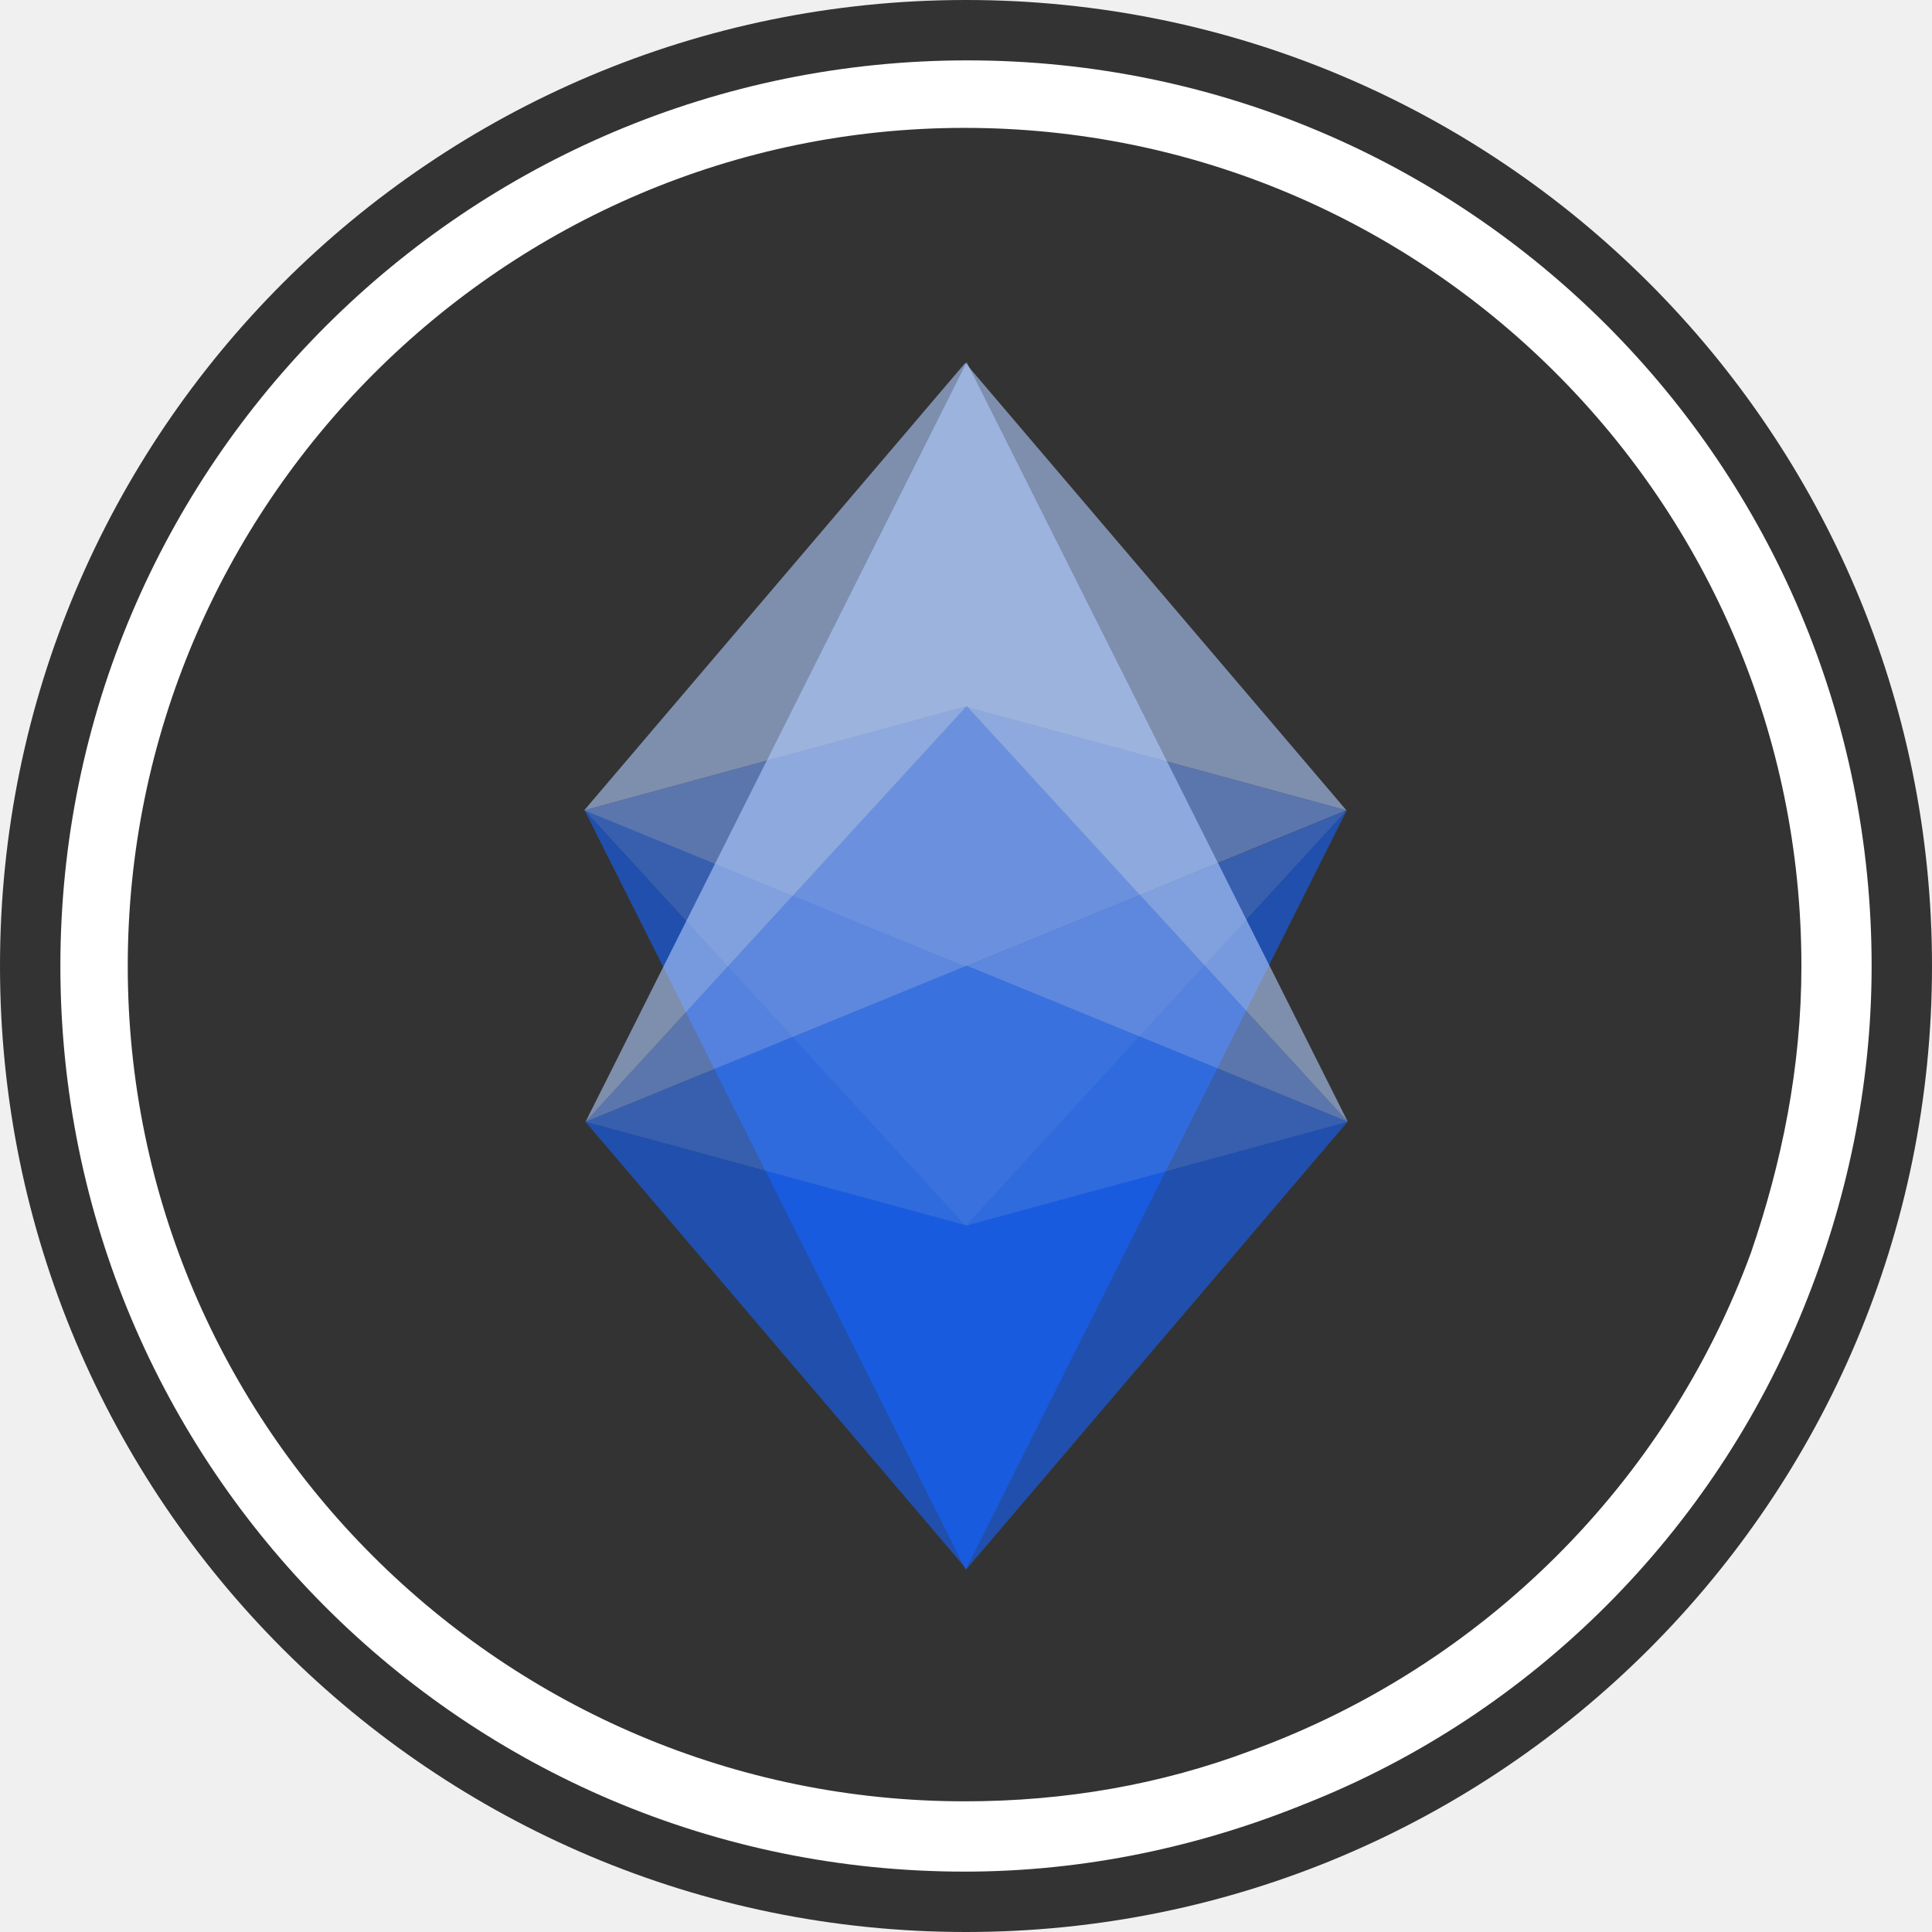
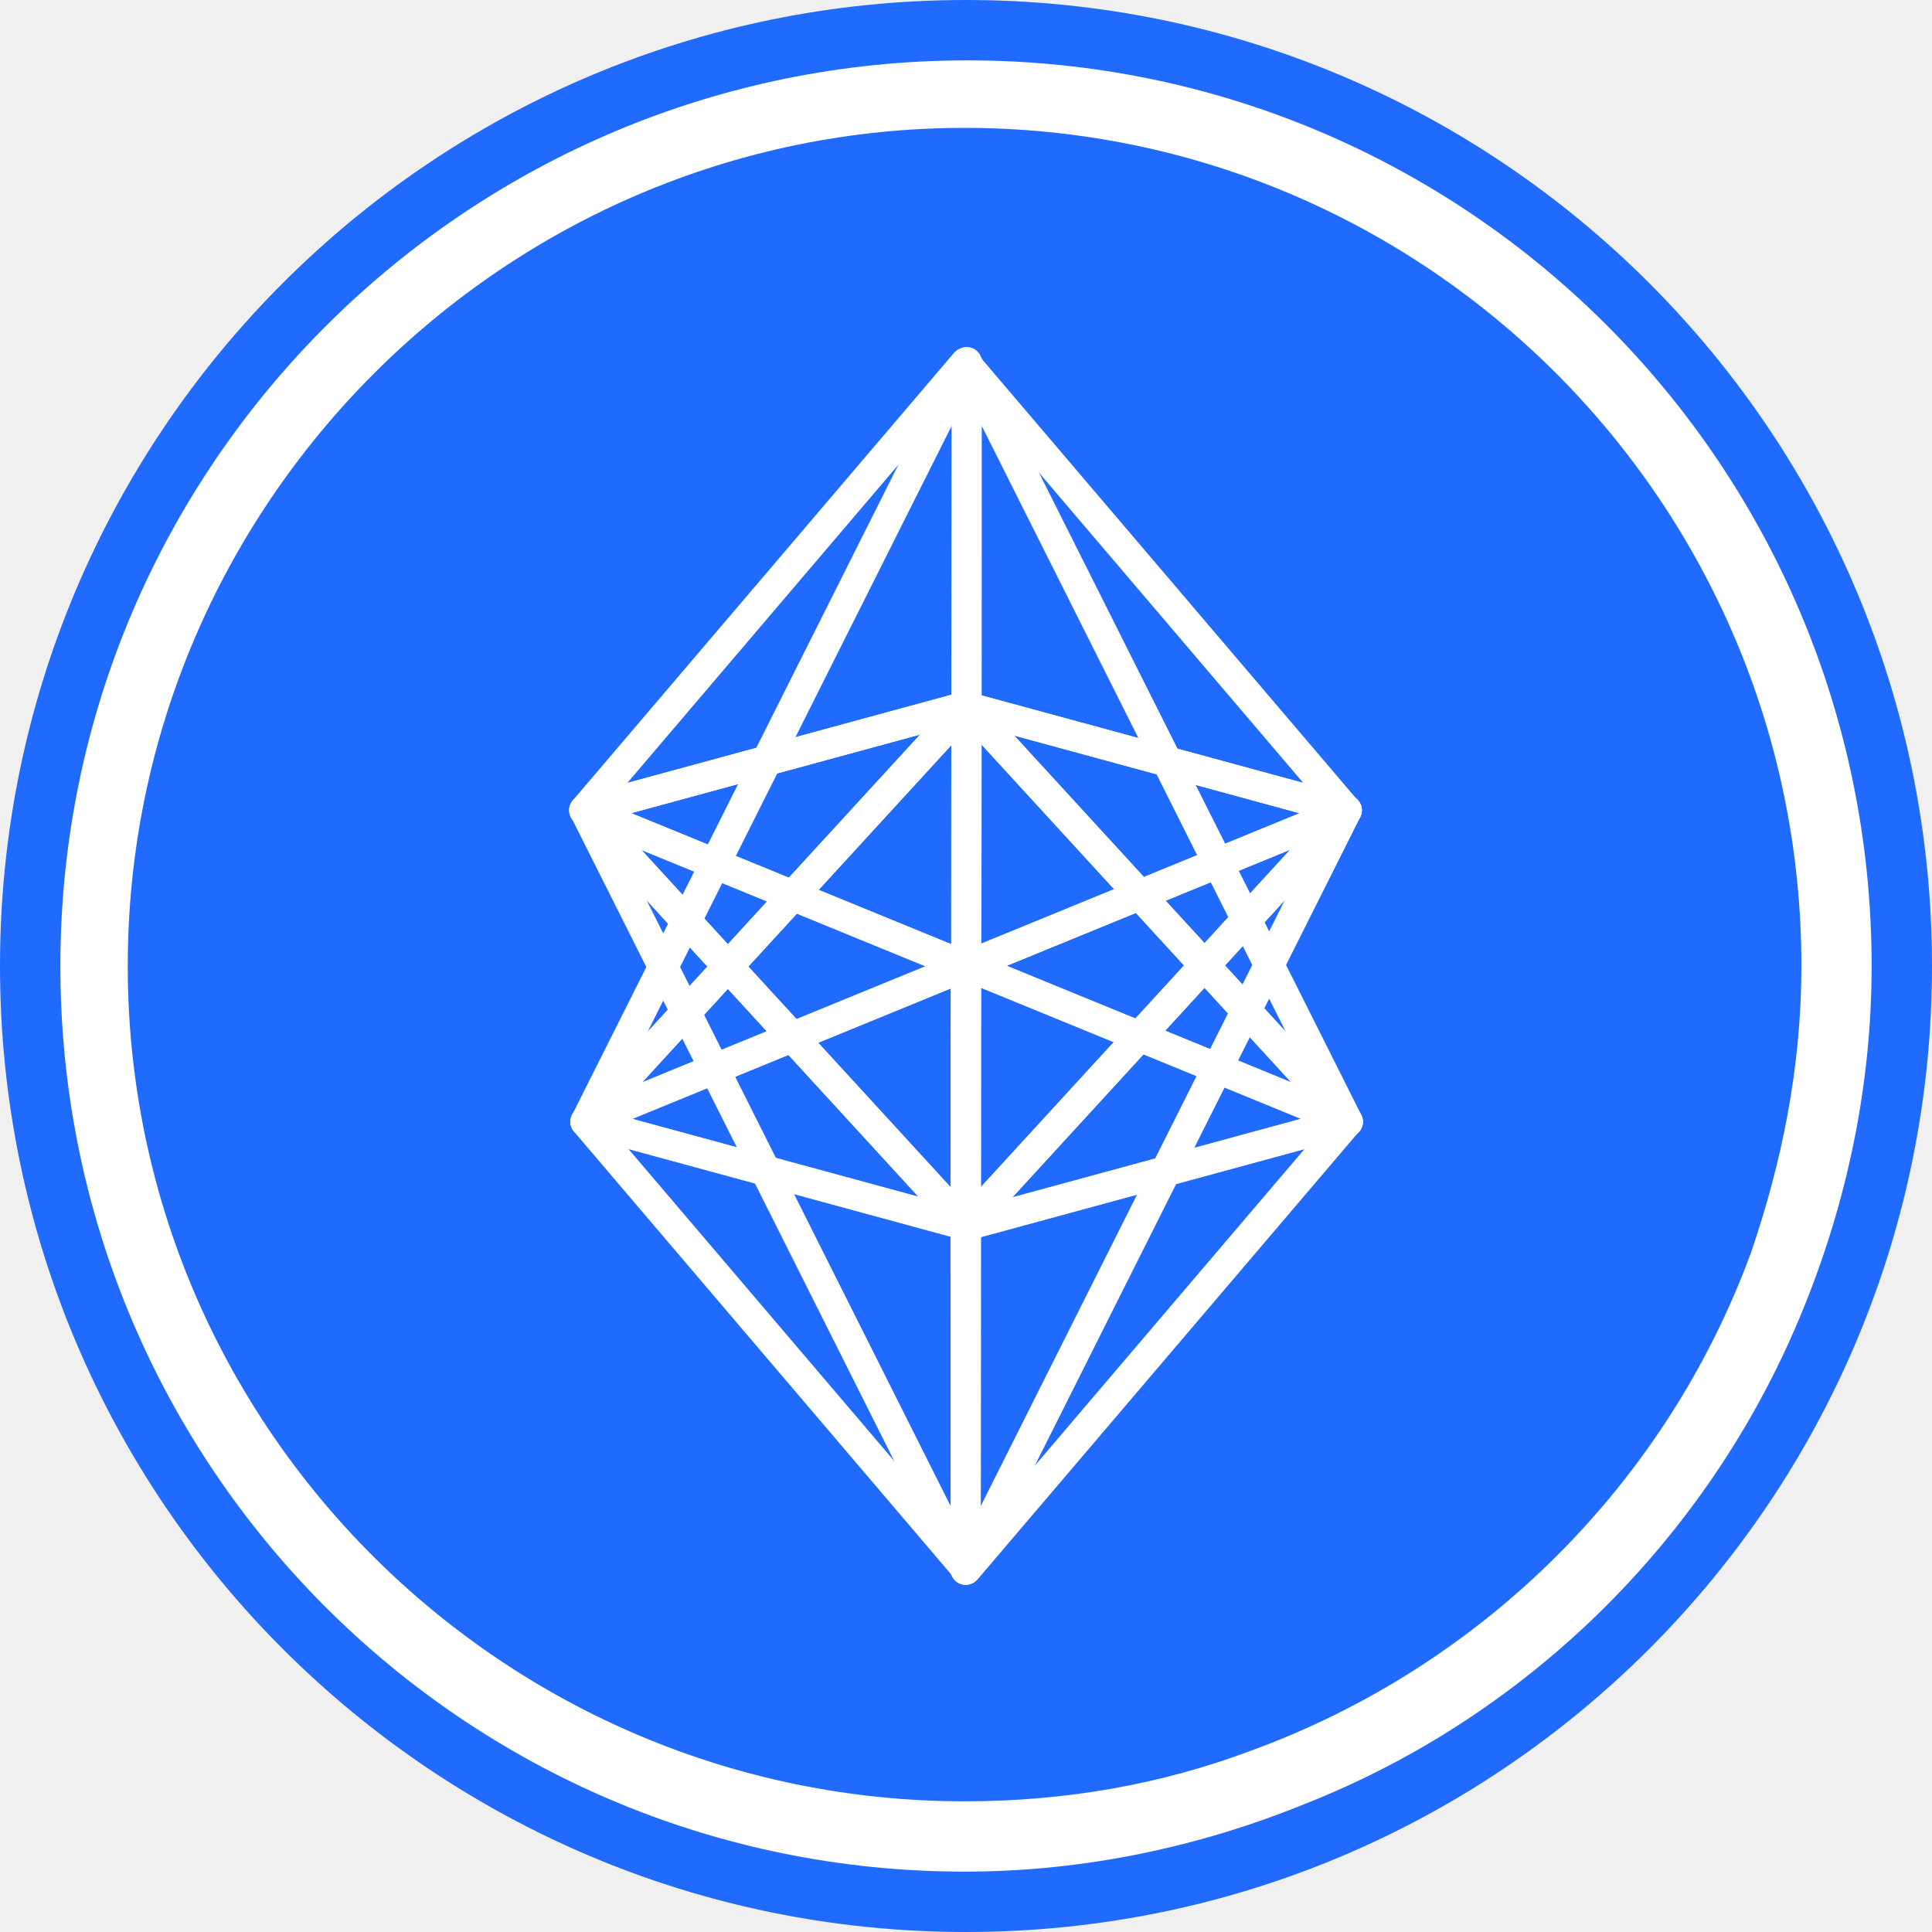
<svg xmlns="http://www.w3.org/2000/svg" version="1.1" id="Слой_1" x="0px" y="0px" viewBox="0 0 64 64" xml:space="preserve" width="64" height="64">
  <defs id="defs17" />
  <style type="text/css" id="style2">
	.st0{fill:#F79420;}
	.st1{fill:#D57E28;}
	.st2{fill:#FFFFFF;}
</style>
-   <circle style="opacity:1;fill:#333333;fill-opacity:1;fill-rule:nonzero;stroke:none;stroke-width:3;stroke-linecap:round;stroke-linejoin:bevel;stroke-miterlimit:4;stroke-dasharray:none;stroke-dashoffset:0;stroke-opacity:1;paint-order:stroke markers fill" id="path4778" cx="32" cy="32" r="32" />
+   <circle style="opacity:1;fill:#1463ff;fill-opacity:0.941;fill-rule:nonzero;stroke:none;stroke-width:3;stroke-linecap:round;stroke-linejoin:bevel;stroke-miterlimit:4;stroke-dasharray:none;stroke-dashoffset:0;stroke-opacity:1;paint-order:stroke markers fill" id="path4778" cx="32" cy="32" r="32" />
  <path style="fill:#ffffff;stroke-width:1" d="M 32.047,2 C 15.489,2 2,15.417 2,32.001 2,48.585 15.396,62 31.955,62 c 4,0 7.814,-0.839 11.255,-2.236 C 50.783,56.782 56.777,50.727 59.769,43.274 61.164,39.827 62,36.007 62,32.001 62,15.417 48.605,2 32.047,2 Z m -0.093,2.236 c 15.256,0 27.72,12.392 27.72,27.765 0,3.354 -0.65,6.521 -1.673,9.502 -2.805,7.64 -8.892,13.695 -16.559,16.49 -2.977,1.118 -6.139,1.678 -9.488,1.678 -15.256,0 -27.722,-12.391 -27.722,-27.67 0,-15.279 12.466,-27.765 27.722,-27.765 z" id="path4" />
-   <g id="g4818" transform="matrix(0.9576042,0,0,0.9576042,-2.79834,0.3080381)" style="stroke-width:1.044">
-     <g style="opacity:0.6;fill:#b1cbff;stroke-width:53.283" transform="matrix(0.01959873,0,0,0.01959873,374.5577,-100.6299)" id="g7964">
-       <path style="opacity:1;fill:#b1cbff;stroke-width:53.283" d="m -21246,2422.1 -672.67,789.72 672.67,-183.04 672.67,183.04 z" transform="translate(3987.6,3336.5)" id="path7962" />
-     </g>
-     <g style="opacity:0.6;fill:#76a4ff;stroke-width:53.283" transform="matrix(0.01959873,0,0,0.01959873,374.5577,-100.6299)" id="g7968">
-       <path style="opacity:1;fill:#76a4ff;stroke-width:53.283" d="m -21246,3028.8 -672.67,183.04 672.67,275.47 672.67,-275.47 z" transform="translate(3987.6,3336.5)" id="path7966" />
-     </g>
-     <g style="opacity:0.6;fill:#3b7dff;stroke-width:53.283" transform="matrix(0.01959873,0,0,0.01959873,374.5577,-100.6299)" id="g7972">
-       <path style="opacity:1;fill:#3b7dff;stroke-width:53.283" d="m -21918,3211.8 672.67,733.65 672.67,-733.65 -672.67,275.47 z" transform="translate(3987.6,3336.5)" id="path7970" />
-     </g>
-     <g style="opacity:0.6;fill:#1463ff;stroke-width:53.283" transform="matrix(0.01959873,0,0,0.01959873,374.5577,-100.6299)" id="g7976">
-       <path style="opacity:1;fill:#1463ff;stroke-width:53.283" d="m -21918,3211.8 672.67,1340.5 672.67,-1340.5 -672.67,733.65 z" transform="translate(3987.6,3336.5)" id="path7974" />
-     </g>
-     <g style="opacity:0.6;fill:#1463ff;stroke-width:53.283" transform="matrix(-0.01959873,0,0,-0.01959873,-301.872,166.8201)" id="g7980">
-       <path style="opacity:1;fill:#1463ff;stroke-width:53.283" d="m -23795,3805.1 672.67,789.72 672.67,-789.72 -672.67,183.04 z" transform="rotate(180,-20190,5176.7)" id="path7978" />
-     </g>
-     <g style="opacity:0.6;fill:#3b7dff;stroke-width:53.283" transform="matrix(-0.01959873,0,0,-0.01959873,-301.872,166.8201)" id="g7984">
-       <path style="opacity:1;fill:#3b7dff;stroke-width:53.283" d="m -23122,3529.7 -672.67,275.47 672.67,183.04 672.67,-183.04 z" transform="rotate(180,-20190,5176.7)" id="path7982" />
-     </g>
-     <g style="opacity:0.6;fill:#76a4ff;stroke-width:53.283" transform="matrix(-0.01959873,0,0,-0.01959873,-301.872,166.8201)" id="g7988">
-       <path style="opacity:1;fill:#76a4ff;stroke-width:53.283" d="m -23122,3071.5 -672.67,733.65 672.67,-275.47 672.67,275.47 z" transform="rotate(180,-20190,5176.7)" id="path7986" />
-     </g>
-     <g style="opacity:0.6;fill:#b1cbff;stroke-width:53.283" transform="matrix(-0.01959873,0,0,-0.01959873,-301.872,166.8201)" id="g7992">
-       <path style="opacity:1;fill:#b1cbff;stroke-width:53.283" d="m -23122,2464.6 -672.67,1340.5 672.67,-733.65 672.67,733.65 z" transform="rotate(180,-20190,5176.7)" id="path7990" />
-     </g>
+   <g id="g7964" transform="matrix(0.01876783,0,0,0.01876783,355.8797,-96.05562)" style="opacity:1;fill:none;stroke:#ffffff;stroke-width:53.283;stroke-linecap:round;stroke-linejoin:round;stroke-miterlimit:4;stroke-dasharray:none;stroke-opacity:1">
+     <path id="path7962" transform="translate(3987.6,3336.5)" d="m -21246,2422.1 -672.67,789.72 672.67,-183.04 672.67,183.04 z" style="opacity:1;fill:none;stroke:#ffffff;stroke-width:53.283;stroke-linecap:round;stroke-linejoin:round;stroke-miterlimit:4;stroke-dasharray:none;stroke-opacity:1" />
+   </g>
+   <g id="g7968" transform="matrix(0.01876783,0,0,0.01876783,355.8797,-96.05562)" style="opacity:1;fill:none;stroke:#ffffff;stroke-width:53.283;stroke-linecap:round;stroke-linejoin:round;stroke-miterlimit:4;stroke-dasharray:none;stroke-opacity:1">
+     <path id="path7966" transform="translate(3987.6,3336.5)" d="m -21246,3028.8 -672.67,183.04 672.67,275.47 672.67,-275.47 z" style="opacity:1;fill:none;stroke:#ffffff;stroke-width:53.283;stroke-linecap:round;stroke-linejoin:round;stroke-miterlimit:4;stroke-dasharray:none;stroke-opacity:1" />
+   </g>
+   <g id="g7972" transform="matrix(0.01876783,0,0,0.01876783,355.8797,-96.05562)" style="opacity:1;fill:none;stroke:#ffffff;stroke-width:53.283;stroke-linecap:round;stroke-linejoin:round;stroke-miterlimit:4;stroke-dasharray:none;stroke-opacity:1">
+     <path id="path7970" transform="translate(3987.6,3336.5)" d="m -21918,3211.8 672.67,733.65 672.67,-733.65 -672.67,275.47 z" style="opacity:1;fill:none;stroke:#ffffff;stroke-width:53.283;stroke-linecap:round;stroke-linejoin:round;stroke-miterlimit:4;stroke-dasharray:none;stroke-opacity:1" />
+   </g>
+   <g id="g7976" transform="matrix(0.01876783,0,0,0.01876783,355.8797,-96.05562)" style="opacity:1;fill:none;stroke:#ffffff;stroke-width:53.283;stroke-linecap:round;stroke-linejoin:round;stroke-miterlimit:4;stroke-dasharray:none;stroke-opacity:1">
+     <path id="path7974" transform="translate(3987.6,3336.5)" d="m -21918,3211.8 672.67,1340.5 672.67,-1340.5 -672.67,733.65 z" style="opacity:1;fill:none;stroke:#ffffff;stroke-width:53.283;stroke-linecap:round;stroke-linejoin:round;stroke-miterlimit:4;stroke-dasharray:none;stroke-opacity:1" />
+   </g>
+   <g id="g7980" transform="matrix(-0.01876783,0,0,-0.01876783,-291.8722,160.0556)" style="opacity:1;fill:none;stroke:#ffffff;stroke-width:53.283;stroke-linecap:round;stroke-linejoin:round;stroke-miterlimit:4;stroke-dasharray:none;stroke-opacity:1">
+     <path id="path7978" transform="rotate(180,-20190,5176.7)" d="m -23795,3805.1 672.67,789.72 672.67,-789.72 -672.67,183.04 z" style="opacity:1;fill:none;stroke:#ffffff;stroke-width:53.283;stroke-linecap:round;stroke-linejoin:round;stroke-miterlimit:4;stroke-dasharray:none;stroke-opacity:1" />
+   </g>
+   <g id="g7984" transform="matrix(-0.01876783,0,0,-0.01876783,-291.8722,160.0556)" style="opacity:0.6;fill:none;stroke:#ffffff;stroke-width:53.283;stroke-linecap:round;stroke-linejoin:round;stroke-miterlimit:4;stroke-dasharray:none;stroke-opacity:1">
+     <path id="path7982" transform="rotate(180,-20190,5176.7)" d="m -23122,3529.7 -672.67,275.47 672.67,183.04 672.67,-183.04 z" style="opacity:1;fill:none;stroke:#ffffff;stroke-width:53.283;stroke-linecap:round;stroke-linejoin:round;stroke-miterlimit:4;stroke-dasharray:none;stroke-opacity:1" />
+   </g>
+   <g id="g7988" transform="matrix(-0.01876783,0,0,-0.01876783,-291.8722,160.0556)" style="opacity:1;fill:none;stroke:#ffffff;stroke-width:53.283;stroke-linecap:round;stroke-linejoin:round;stroke-miterlimit:4;stroke-dasharray:none;stroke-opacity:1">
+     <path id="path7986" transform="rotate(180,-20190,5176.7)" d="m -23122,3071.5 -672.67,733.65 672.67,-275.47 672.67,275.47 z" style="opacity:1;fill:none;stroke:#ffffff;stroke-width:53.283;stroke-linecap:round;stroke-linejoin:round;stroke-miterlimit:4;stroke-dasharray:none;stroke-opacity:1" />
+   </g>
+   <g id="g7992" transform="matrix(-0.01876783,0,0,-0.01876783,-291.8722,160.0556)" style="opacity:1;fill:none;stroke:#ffffff;stroke-width:53.283;stroke-linecap:round;stroke-linejoin:round;stroke-miterlimit:4;stroke-dasharray:none;stroke-opacity:1">
+     <path id="path7990" transform="rotate(180,-20190,5176.7)" d="m -23122,2464.6 -672.67,1340.5 672.67,-733.65 672.67,733.65 z" style="opacity:1;fill:none;stroke:#ffffff;stroke-width:53.283;stroke-linecap:round;stroke-linejoin:round;stroke-miterlimit:4;stroke-dasharray:none;stroke-opacity:1" />
+   </g>
+   <g id="g7992-3" transform="matrix(-0.01876783,0,0,-0.01876783,-311.1198,173.7838)" style="opacity:1;fill:none;stroke:#ffffff;stroke-width:53.283;stroke-linecap:round;stroke-linejoin:round;stroke-miterlimit:4;stroke-dasharray:none;stroke-opacity:1">
+     <path id="path7990-6" transform="rotate(180,-20190,5176.7)" d="m -22096.439,1733.125 -1.78,2131.311 c -0.67,-2130.2 1.45,-1.091 1.78,-2131.311 z" style="opacity:1;fill:none;stroke:#ffffff;stroke-width:53.283;stroke-linecap:round;stroke-linejoin:round;stroke-miterlimit:4;stroke-dasharray:none;stroke-opacity:1" />
  </g>
</svg>
